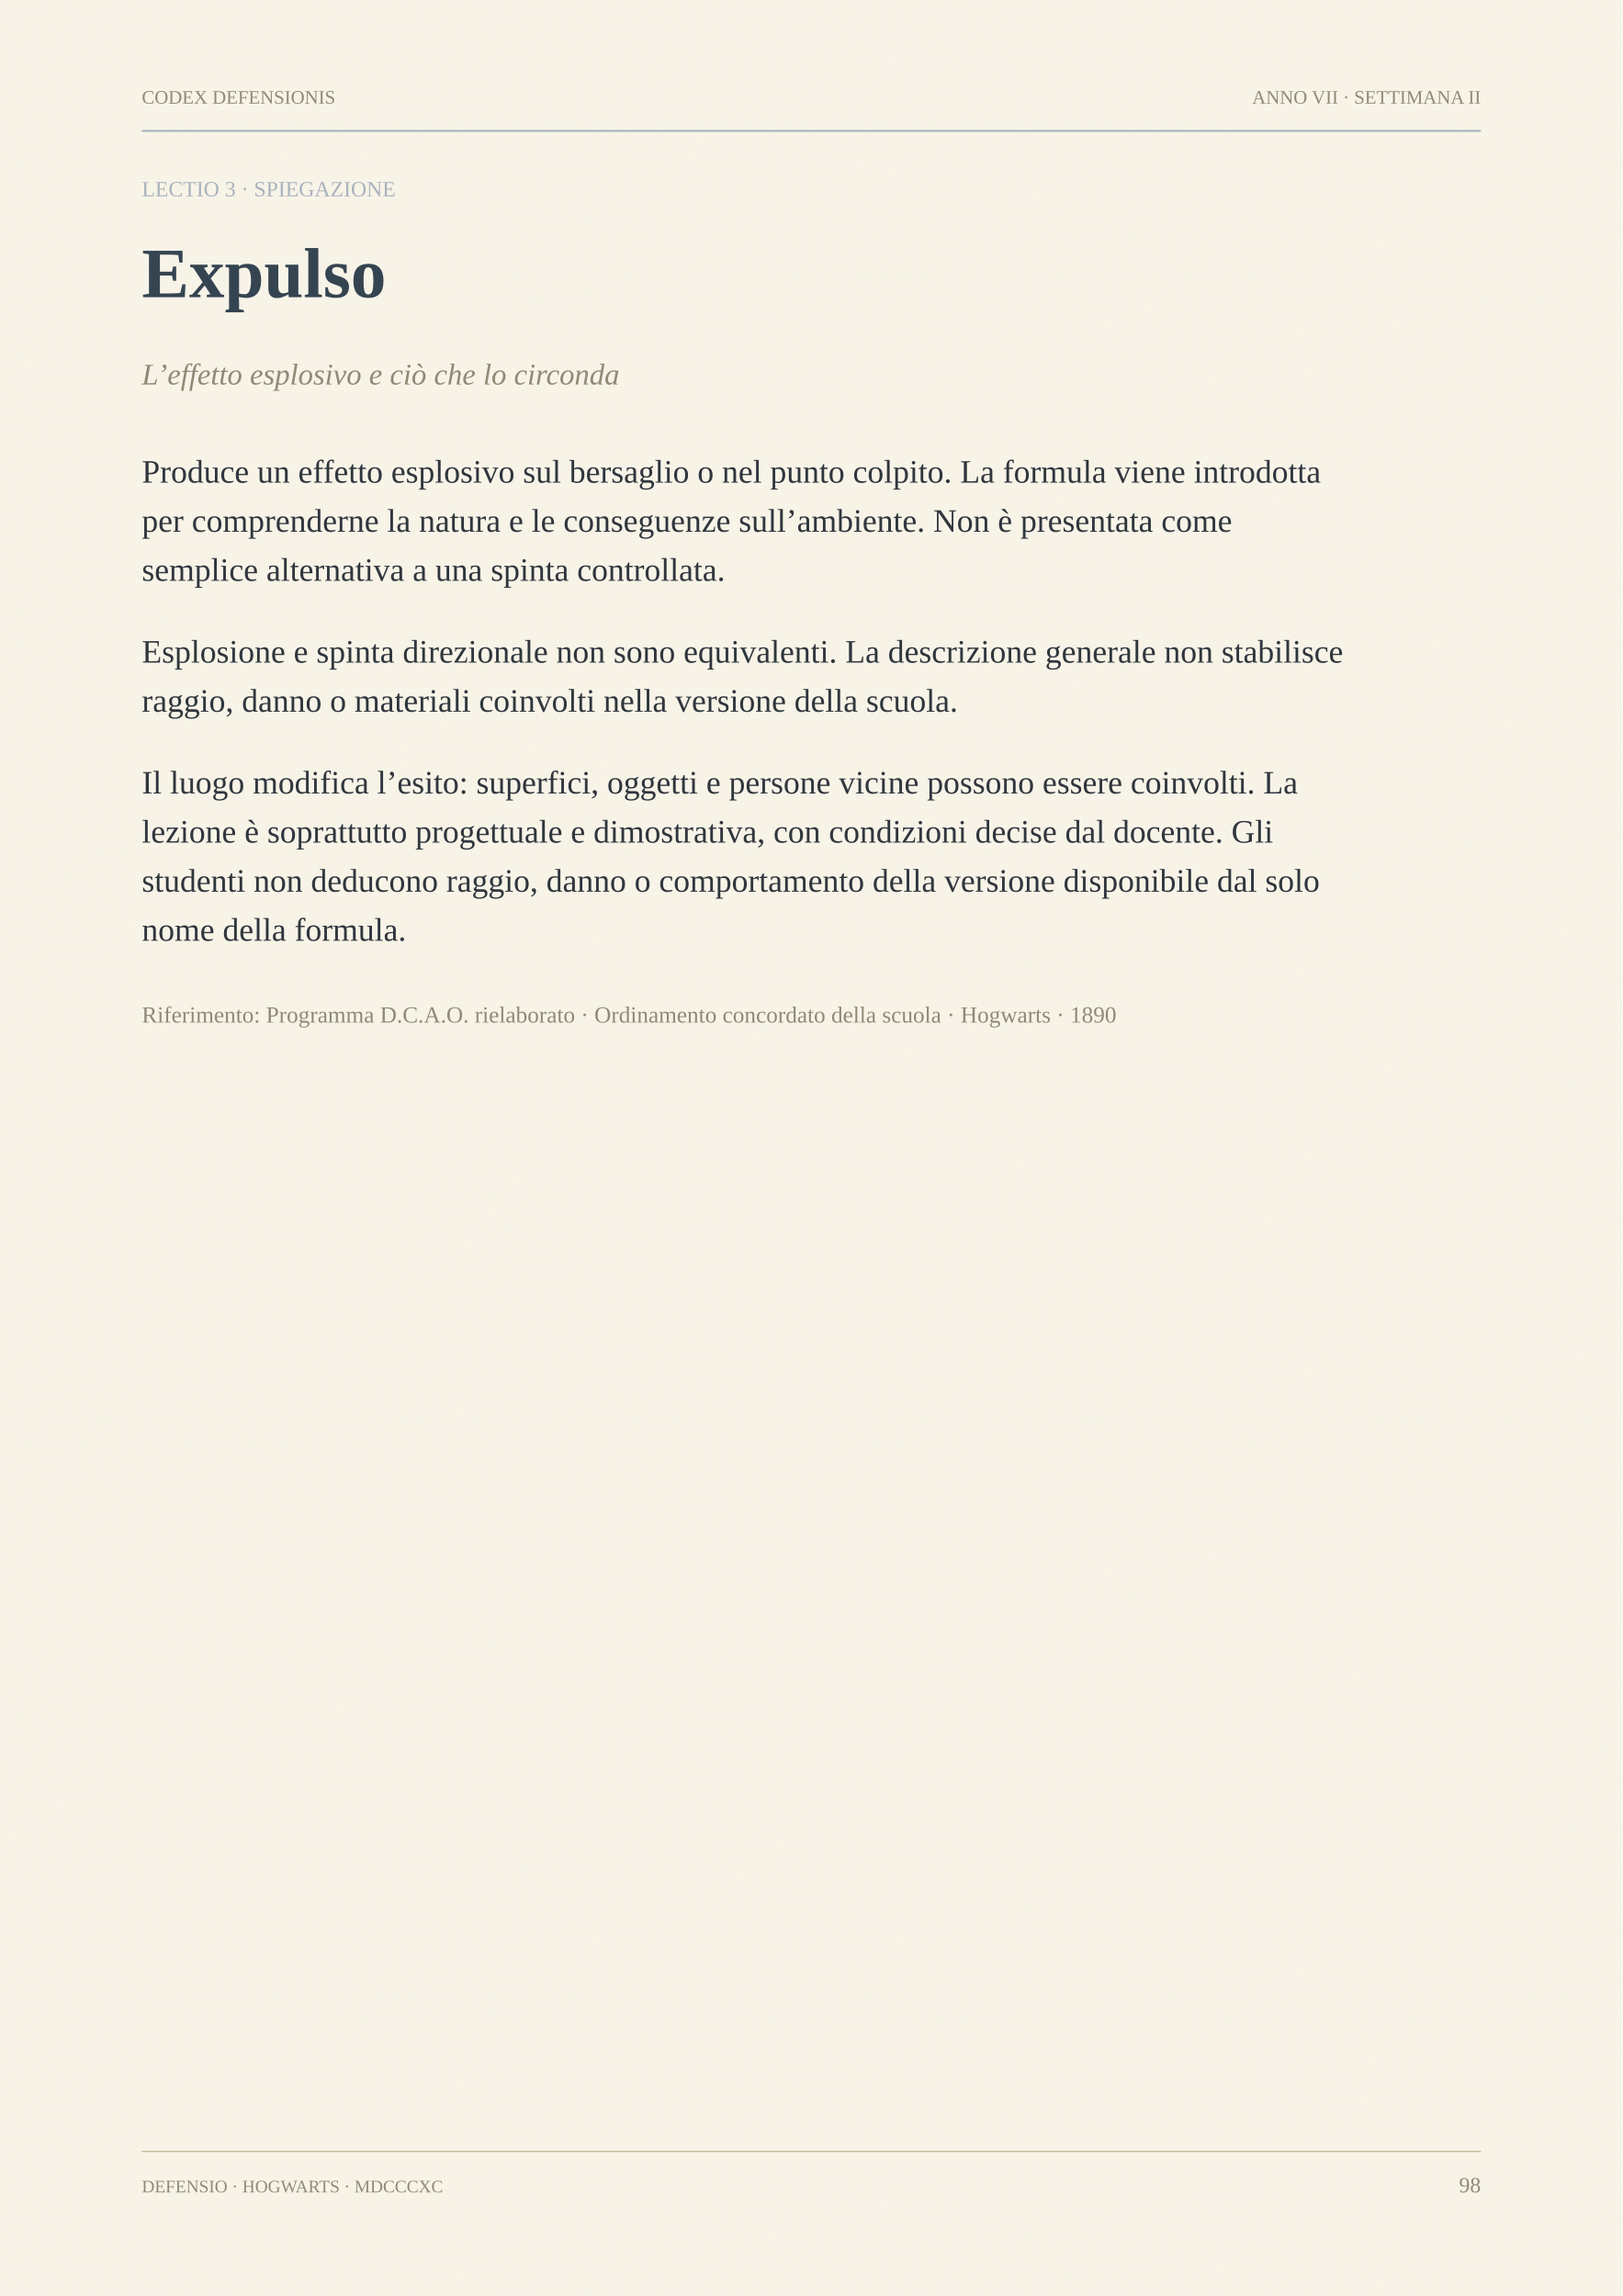
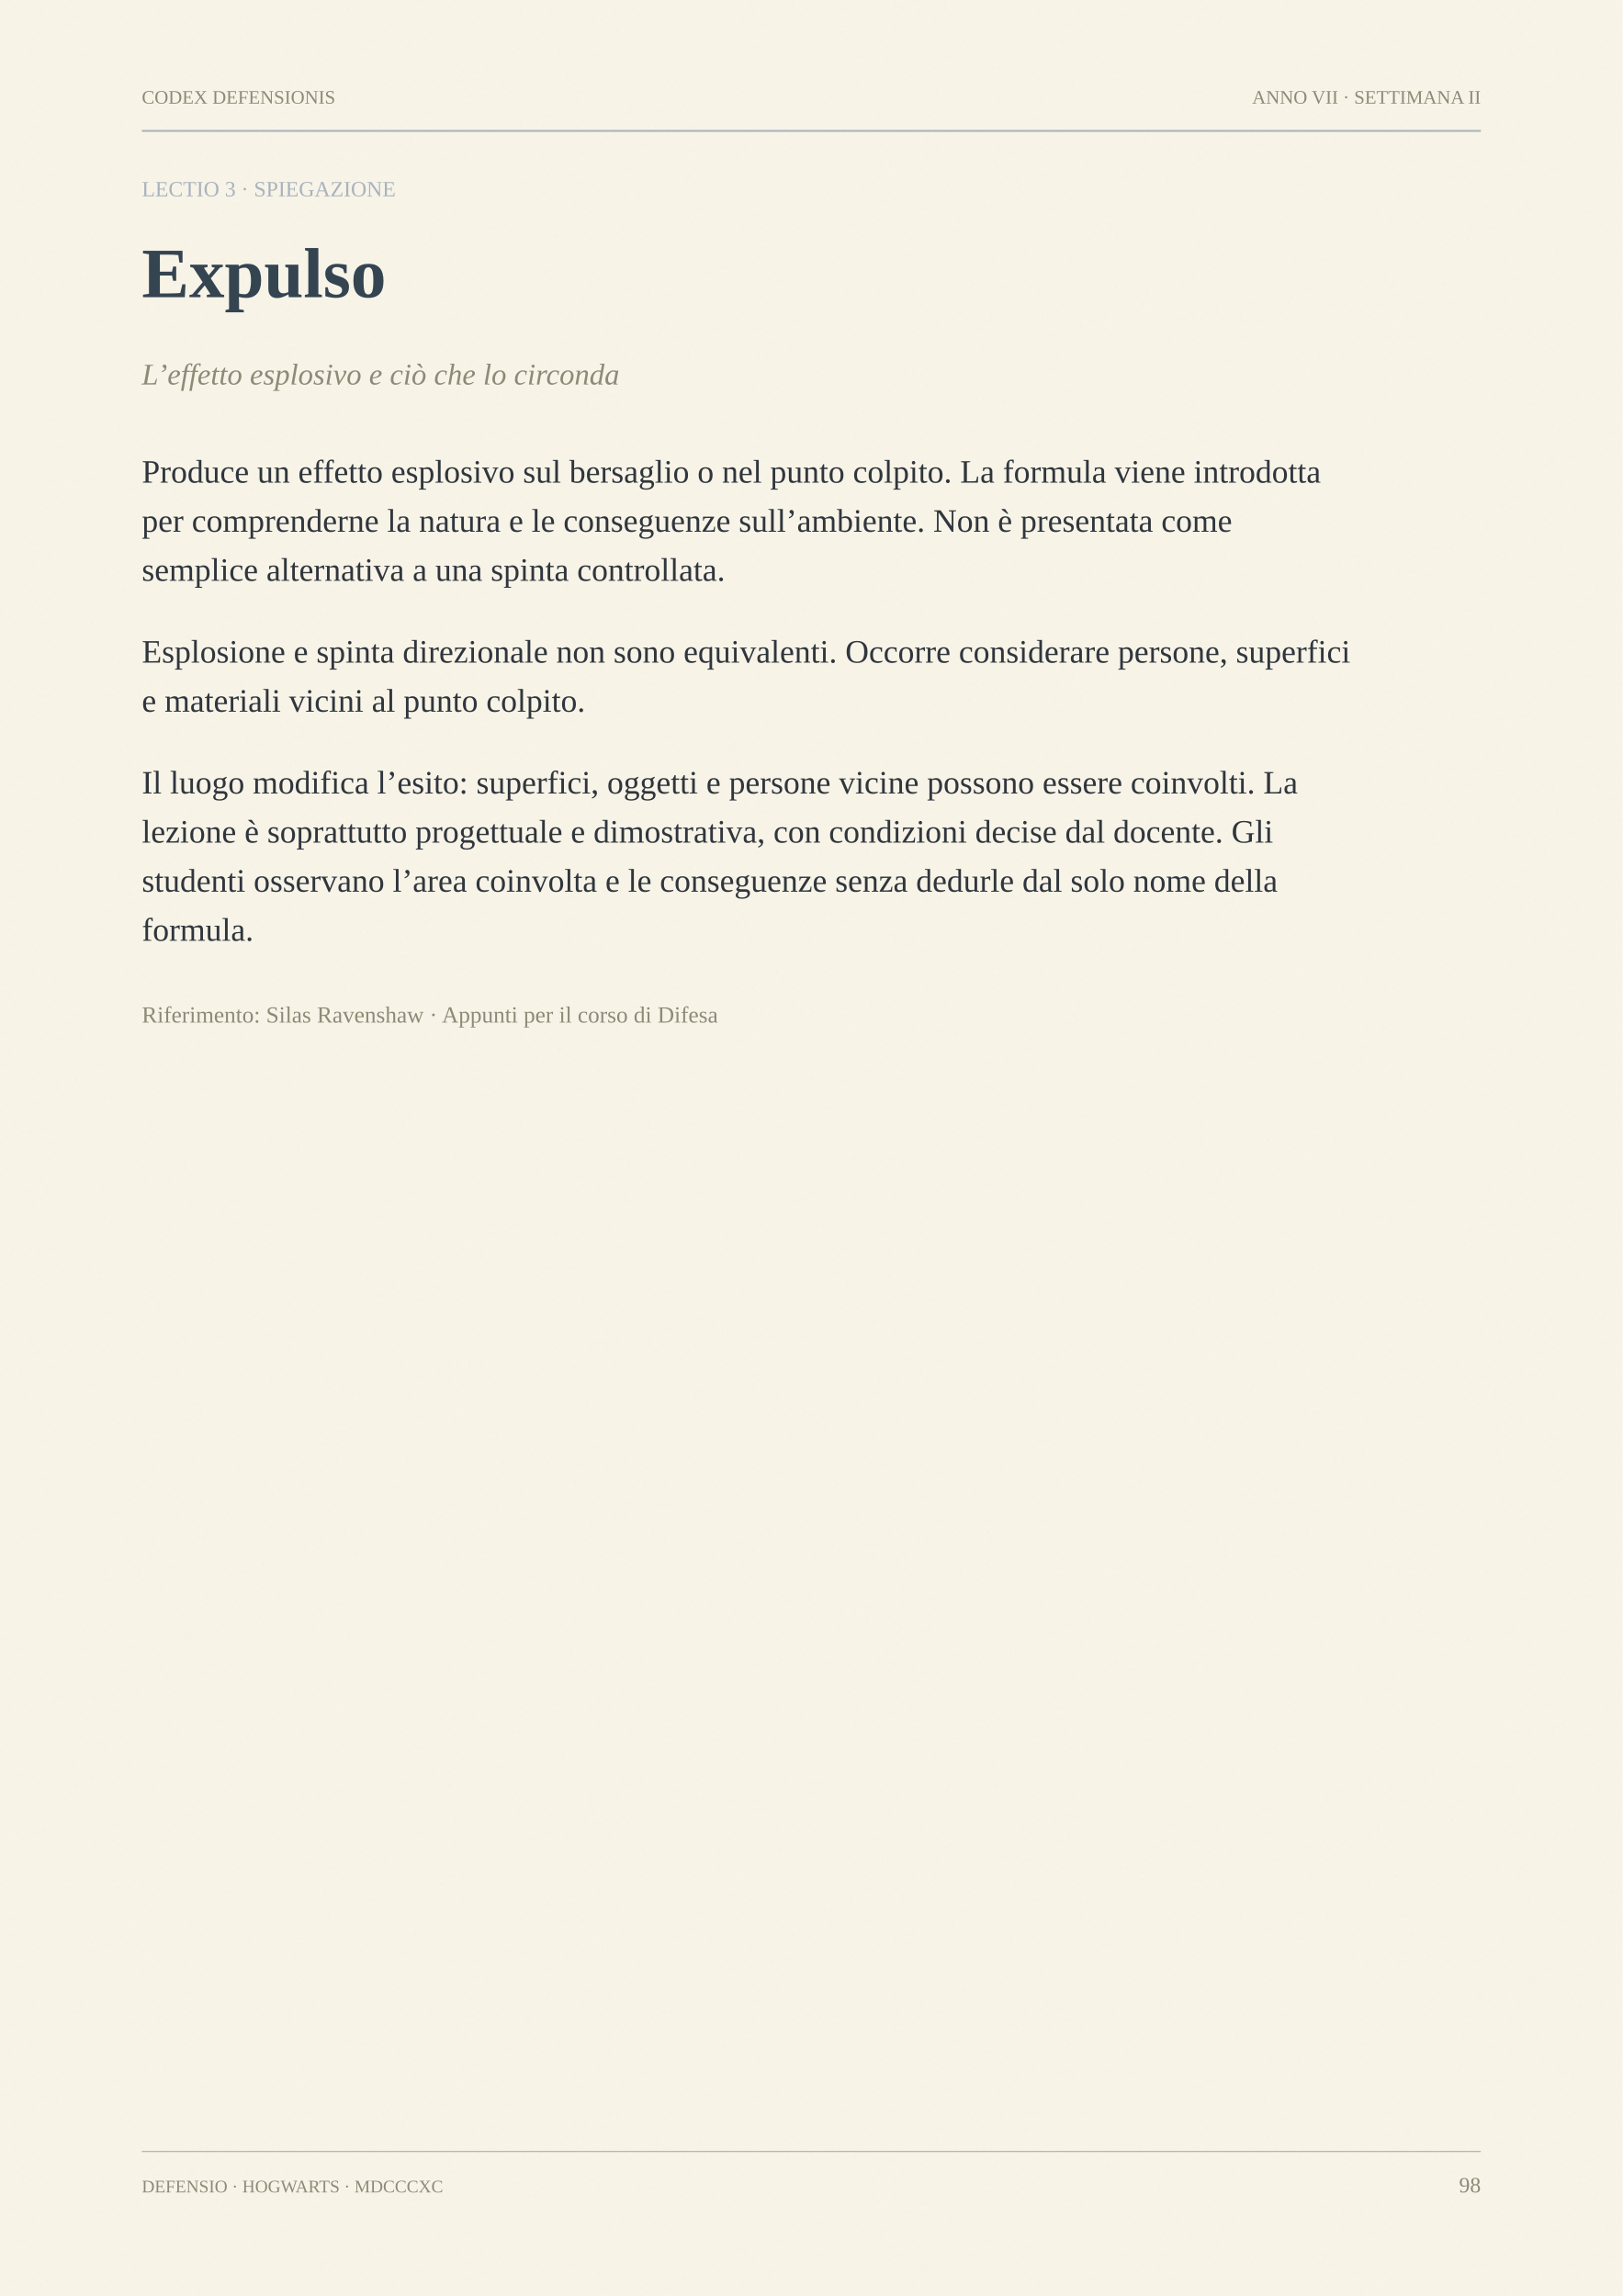
<svg xmlns="http://www.w3.org/2000/svg" width="595" height="842" viewBox="0 0 595 842">
  <defs>
    <filter id="grain">
      <feTurbulence type="fractalNoise" baseFrequency=".7" numOctaves="3" stitchTiles="stitch" />
      <feColorMatrix type="saturate" values="0" />
    </filter>
    <pattern id="paper" width="595" height="842" patternUnits="userSpaceOnUse">
      <rect width="595" height="842" filter="url(#grain)" opacity=".17" />
    </pattern>
    <linearGradient id="leather">
      <stop stop-color="#0e141a" />
      <stop offset=".12" stop-color="#394652" />
      <stop offset=".6" stop-color="#232f3b" />
      <stop offset="1" stop-color="#090e14" />
    </linearGradient>
  </defs>
  <rect width="595" height="842" fill="#f8f4e8" />
  <rect width="595" height="842" fill="url(#paper)" opacity=".17" />
  <text x="52" y="38" font-family="Georgia, Times New Roman, serif" font-size="7" fill="#8e8a76">CODEX DEFENSIONIS</text>
  <text x="543" y="38" font-family="Georgia, Times New Roman, serif" font-size="7" fill="#8e8a76" text-anchor="end">ANNO VII · SETTIMANA II</text>
  <text x="52" y="72" font-family="Georgia, Times New Roman, serif" font-size="8" fill="#a9b3bd">LECTIO 3 · SPIEGAZIONE</text>
  <path d="M52 48H543" stroke="#a9b3bd" stroke-width=".7" />
  <text x="52" y="109" font-family="Georgia, Times New Roman, serif" font-size="26" fill="#354451" font-weight="bold">Expulso</text>
  <text x="52" y="141" font-family="Georgia, Times New Roman, serif" font-size="11" fill="#8e8a76" font-style="italic">L’effetto esplosivo e ciò che lo circonda</text>
  <text x="52" y="177" font-family="Georgia, Times New Roman, serif" font-size="12" fill="#30363d">Produce un effetto esplosivo sul bersaglio o nel punto colpito. La formula viene introdotta</text>
  <text x="52" y="195" font-family="Georgia, Times New Roman, serif" font-size="12" fill="#30363d">per comprenderne la natura e le conseguenze sull’ambiente. Non è presentata come</text>
  <text x="52" y="213" font-family="Georgia, Times New Roman, serif" font-size="12" fill="#30363d">semplice alternativa a una spinta controllata.</text>
-   <text x="52" y="243" font-family="Georgia, Times New Roman, serif" font-size="12" fill="#30363d">Esplosione e spinta direzionale non sono equivalenti. La descrizione generale non stabilisce</text>
-   <text x="52" y="261" font-family="Georgia, Times New Roman, serif" font-size="12" fill="#30363d">raggio, danno o materiali coinvolti nella versione della scuola.</text>
+   <text x="52" y="243" font-family="Georgia, Times New Roman, serif" font-size="12" fill="#30363d">Esplosione e spinta direzionale non sono equivalenti. Occorre considerare persone, superfici</text>
+   <text x="52" y="261" font-family="Georgia, Times New Roman, serif" font-size="12" fill="#30363d">e materiali vicini al punto colpito.</text>
  <text x="52" y="291" font-family="Georgia, Times New Roman, serif" font-size="12" fill="#30363d">Il luogo modifica l’esito: superfici, oggetti e persone vicine possono essere coinvolti. La</text>
  <text x="52" y="309" font-family="Georgia, Times New Roman, serif" font-size="12" fill="#30363d">lezione è soprattutto progettuale e dimostrativa, con condizioni decise dal docente. Gli</text>
-   <text x="52" y="327" font-family="Georgia, Times New Roman, serif" font-size="12" fill="#30363d">studenti non deducono raggio, danno o comportamento della versione disponibile dal solo</text>
-   <text x="52" y="345" font-family="Georgia, Times New Roman, serif" font-size="12" fill="#30363d">nome della formula.</text>
-   <text x="52" y="375" font-family="Georgia, Times New Roman, serif" font-size="8.5" fill="#8e8a76">Riferimento: Programma D.C.A.O. rielaborato · Ordinamento concordato della scuola · Hogwarts · 1890</text>
+   <text x="52" y="327" font-family="Georgia, Times New Roman, serif" font-size="12" fill="#30363d">studenti osservano l’area coinvolta e le conseguenze senza dedurle dal solo nome della</text>
+   <text x="52" y="345" font-family="Georgia, Times New Roman, serif" font-size="12" fill="#30363d">formula.</text>
+   <text x="52" y="375" font-family="Georgia, Times New Roman, serif" font-size="8.5" fill="#8e8a76">Riferimento: Silas Ravenshaw · Appunti per il corso di Difesa</text>
  <path d="M52 789H543" stroke="#c3b89b" stroke-width=".45" />
  <text x="52" y="804" font-family="Georgia, Times New Roman, serif" font-size="6.5" fill="#8e8a76">DEFENSIO · HOGWARTS · MDCCCXC</text>
  <text x="543" y="804" font-family="Georgia, Times New Roman, serif" font-size="8" fill="#8e8a76" text-anchor="end">98</text>
</svg>
